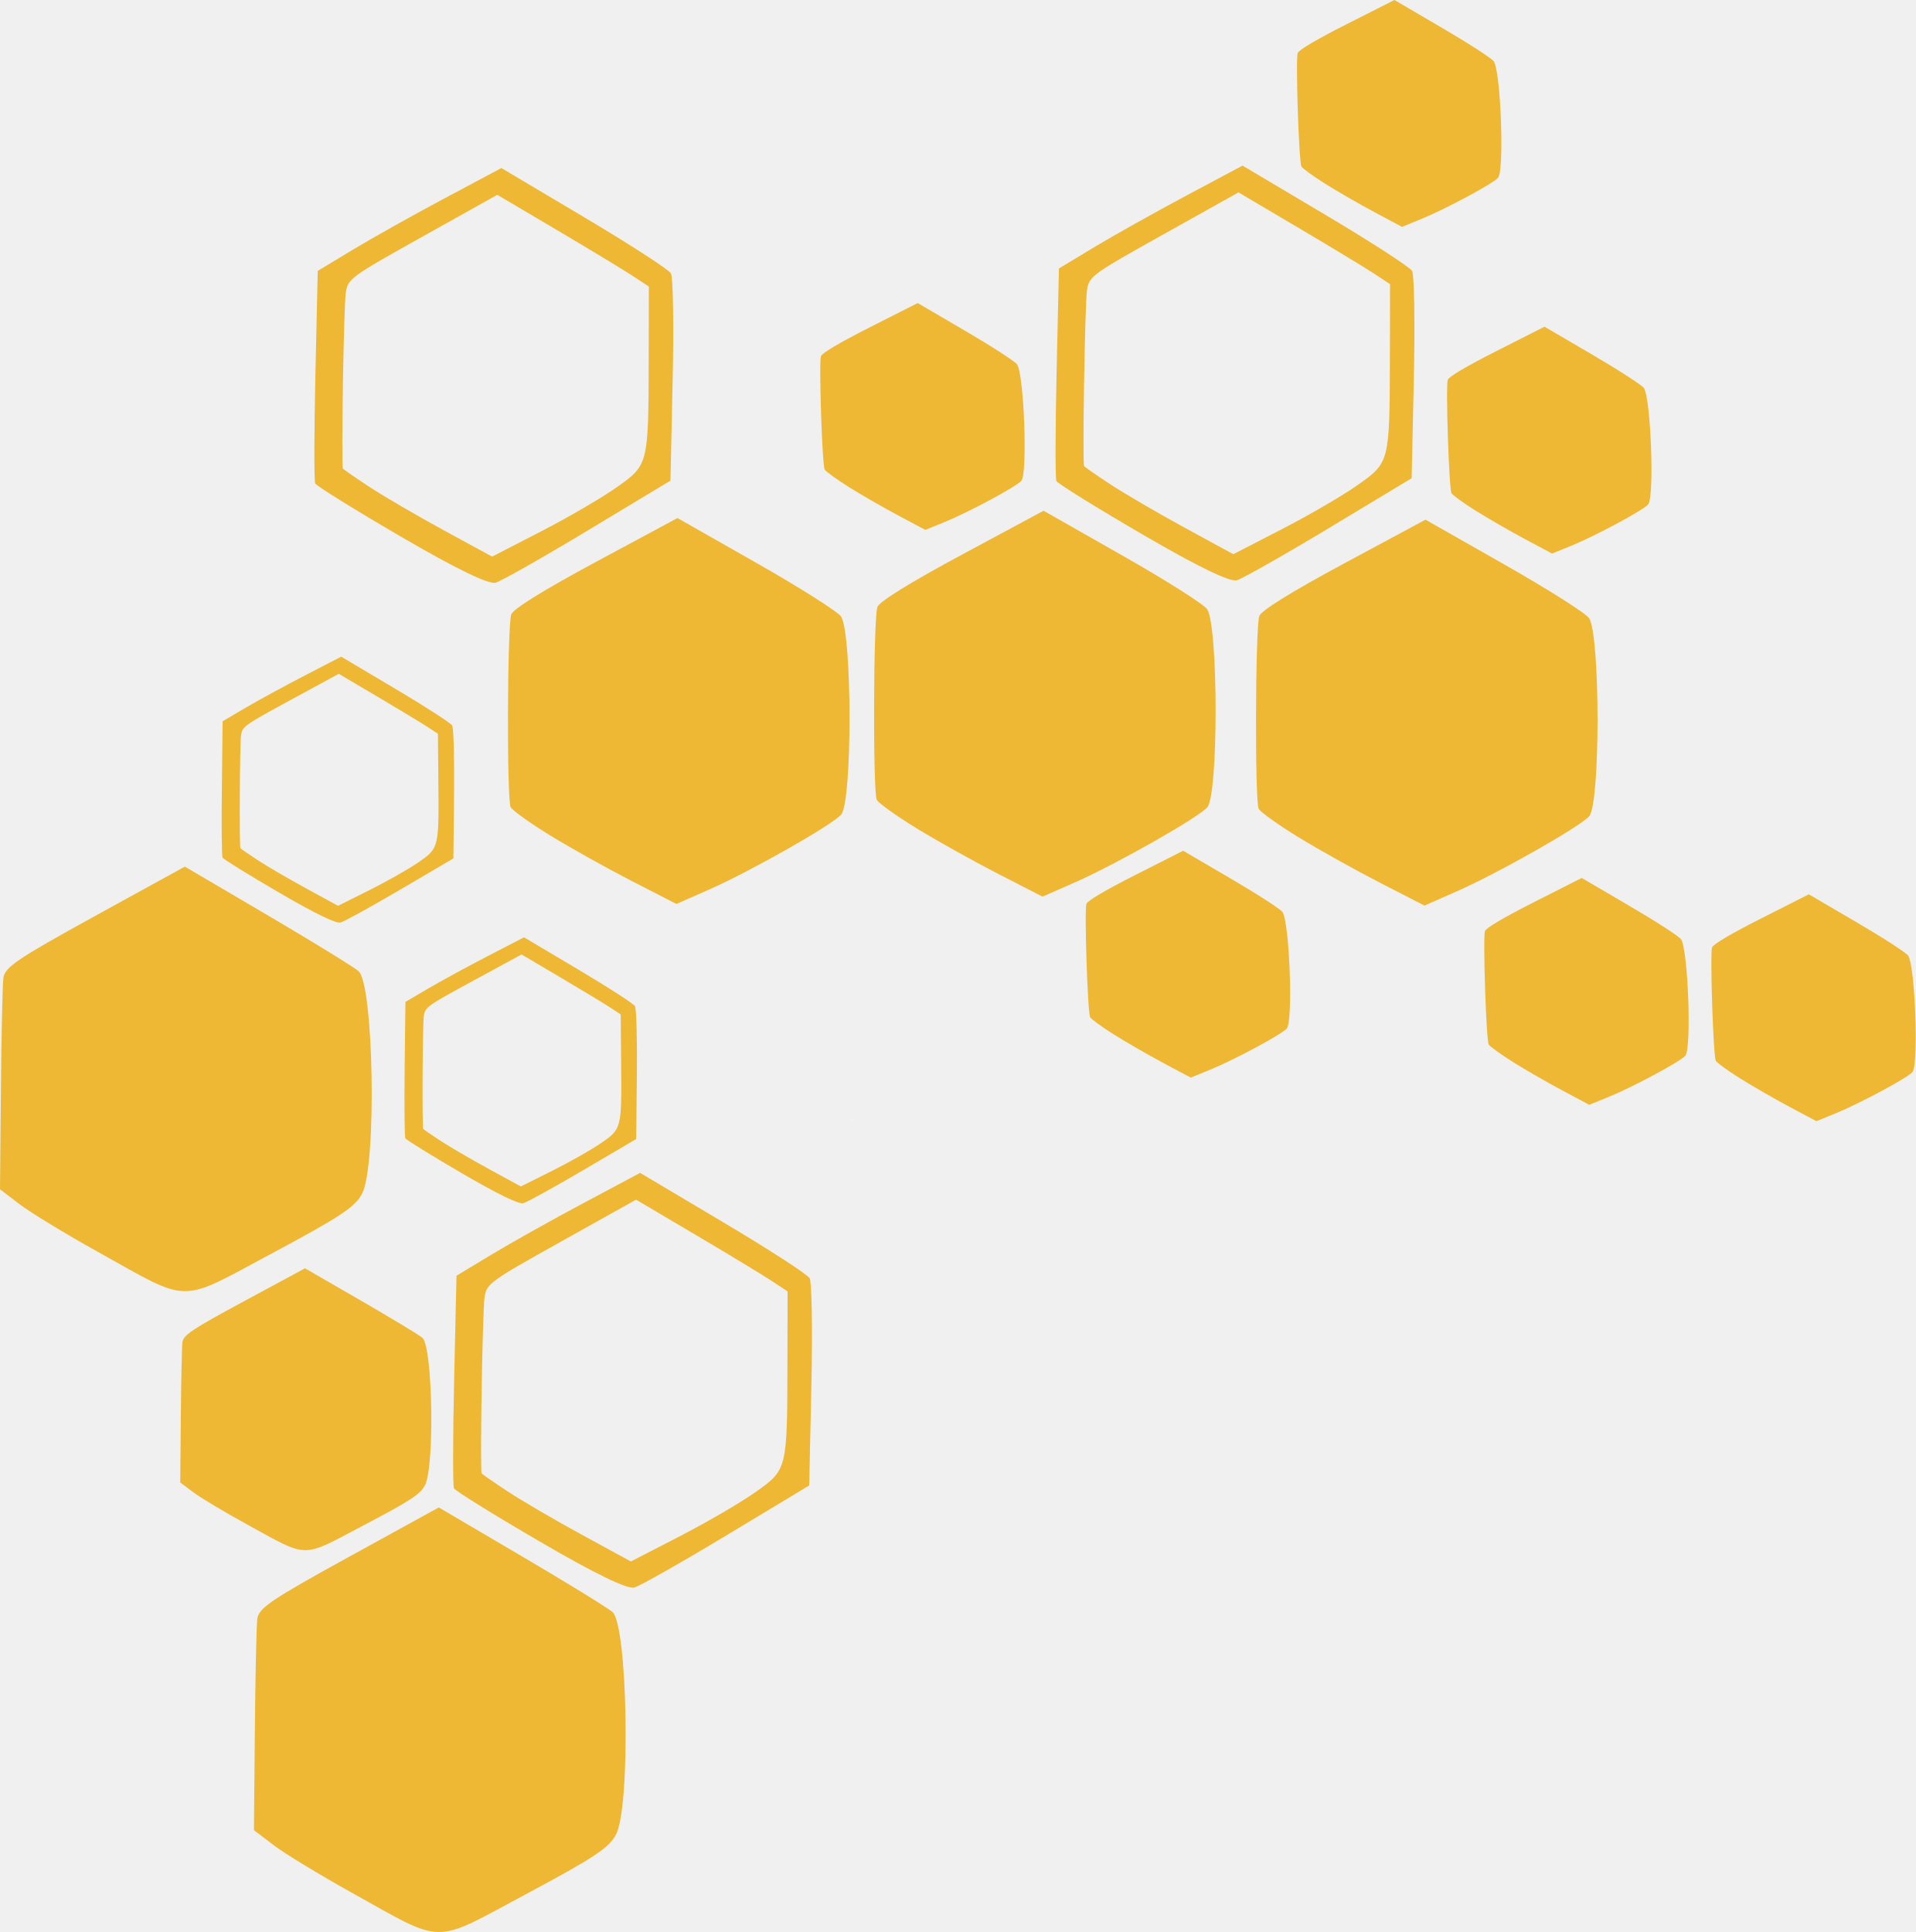
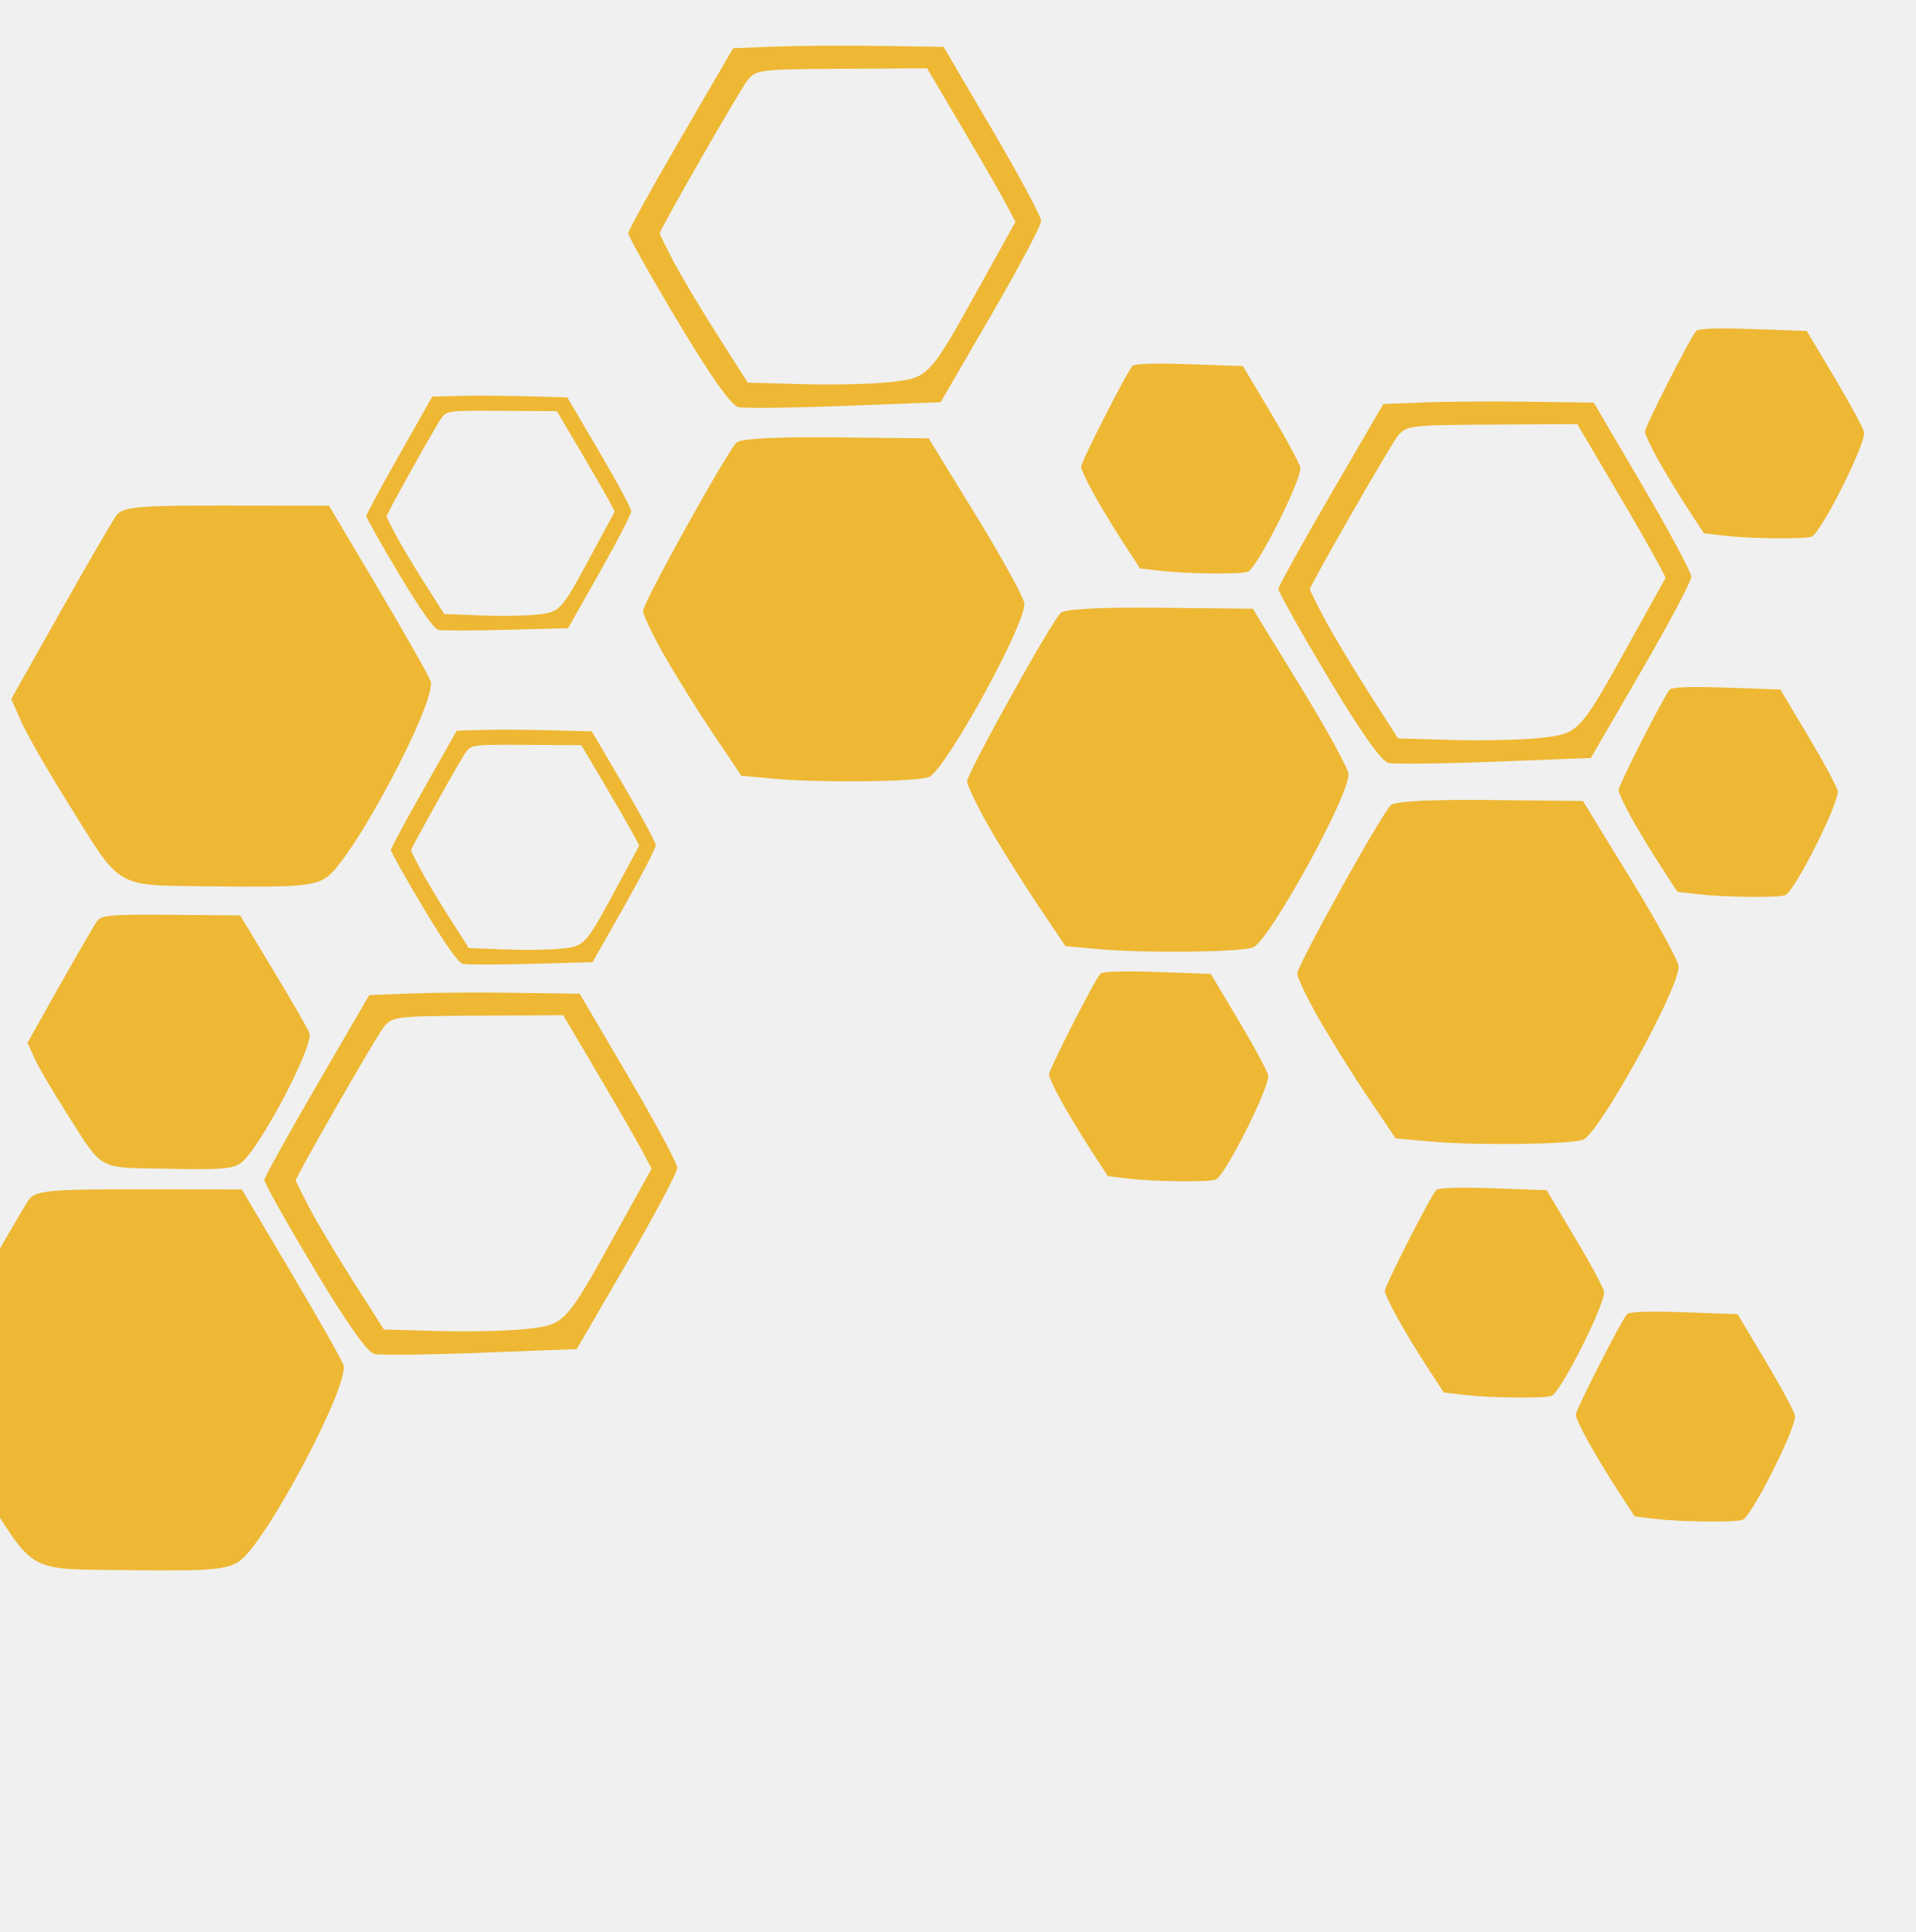
<svg xmlns="http://www.w3.org/2000/svg" width="192.479mm" height="194.135mm" viewBox="0 0 192.479 194.135" version="1.1" id="svg1" xml:space="preserve">
  <defs id="defs1">
    <rect x="335.041" y="329.765" width="519.709" height="387.803" id="rect33" />
    <rect x="907.513" y="753.183" width="342.955" height="183.349" id="rect27" />
    <rect x="251.94" y="542.133" width="189.945" height="64.634" id="rect32" />
    <rect x="39" y="42" width="130.252" height="37.911" id="rect3" />
    <rect x="38" y="159" width="59" height="32" id="rect2" />
    <rect x="170" y="151" width="121" height="59" id="rect1" />
    <rect x="39" y="42" width="96" height="41" id="rect3-9" />
    <rect x="39" y="42" width="96" height="41" id="rect3-8" />
    <rect x="39" y="42" width="96" height="41" id="rect3-8-3" />
    <rect x="39" y="42" width="130.252" height="37.911" id="rect3-88" />
    <rect x="38" y="159" width="59" height="32" id="rect2-2" />
    <rect x="170" y="151" width="121" height="59" id="rect1-4" />
    <rect x="39" y="42" width="96" height="41" id="rect3-9-5" />
    <rect x="39" y="42" width="96" height="41" id="rect3-8-5" />
    <rect x="39" y="42" width="96" height="41" id="rect3-8-3-1" />
    <rect x="39" y="42" width="130.252" height="37.911" id="rect3-4" />
    <rect x="38" y="159" width="59" height="32" id="rect2-23" />
    <rect x="170" y="151" width="121" height="59" id="rect1-2" />
    <rect x="39" y="42" width="96" height="41" id="rect3-9-2" />
    <rect x="39" y="42" width="96" height="41" id="rect3-8-1" />
    <rect x="39" y="42" width="96" height="41" id="rect3-8-3-6" />
  </defs>
  <g id="layer1" transform="translate(273.2087,-137.6151)">
-     <g id="g1" transform="matrix(0.3850847,-0.0720201,0.07248669,0.3875795,-267.7936,54.27999)" style="stroke-width:0.673">
+     <g id="g1" transform="matrix(0.3719779,0.1229209,-0.1237172,0.3743878,-169.3692,32.84998)" style="stroke-width:0.673">
      <path d="m -3.266,572.122 5.497,-25.947 9.844,-3.662 c 5.414,-2.013 16.92,-5.876 25.57,-8.581 l 15.726,-4.92 18.557,16.206 c 10.207,8.913 18.855,17.07 19.219,18.127 0.364,1.056 -1.713,13.165 -4.615,26.908 l -5.277,24.987 -23.036,8.549 c -12.67,4.702 -24.298,8.671 -25.839,8.819 -1.849,0.178 -9.214,-5.234 -21.641,-15.901 -10.361,-8.894 -18.987,-16.726 -19.17,-17.405 -0.183,-0.679 2.141,-12.91 5.164,-27.181 z m 8.256,30.51 c 3.077,2.95 10.574,9.396 16.661,14.324 l 11.066,8.961 13.479,-4.008 c 7.414,-2.205 16.916,-5.572 21.116,-7.484 9.135,-4.157 9.146,-4.181 14.157,-30.486 l 3.491,-18.326 -3.585,-3.439 c -1.972,-1.891 -9.595,-8.659 -16.94,-15.04 l -13.355,-11.601 -20.791,6.955 c -20.181,6.75 -20.828,7.059 -22.022,10.492 -1.167,3.354 -9.311,43.008 -9.012,43.877 0.078,0.226 2.659,2.825 5.736,5.774 z" style="fill:#eeb834;fill-opacity:1;stroke-width:0.56" id="path1-7" />
      <path style="fill:#eeb834;fill-opacity:1;stroke-width:0.611" d="m 46.61,440.276 c 4.469,4.017 12.73,10.852 18.358,15.189 l 10.233,7.885 8.926,-2.078 c 11.324,-2.636 34.332,-10.511 36.852,-12.613 3.418,-2.851 11.222,-44.419 9.304,-49.555 -0.484,-1.295 -8.921,-9.109 -18.75,-17.365 L 93.663,366.729 71.02,373.9 c -14.451,4.577 -23.059,7.895 -23.794,9.172 -1.552,2.695 -9.883,46.181 -9.245,48.258 0.278,0.904 4.161,4.93 8.629,8.947 z" id="path142" />
      <path style="fill:#eeb834;fill-opacity:1;stroke-width:0.361" d="m 138.314,366.974 c 2.707,2.485 7.698,6.726 11.092,9.425 l 6.171,4.907 5.193,-1.055 c 6.588,-1.338 19.92,-5.558 21.354,-6.758 1.945,-1.629 5.644,-26.232 4.41,-29.331 -0.311,-0.781 -5.427,-5.61 -11.368,-10.729 l -10.802,-9.309 -13.132,3.808 c -8.382,2.43 -13.362,4.23 -13.766,4.976 -0.853,1.574 -4.821,27.31 -4.403,28.559 0.182,0.544 2.545,3.022 5.252,5.507 z" id="path142-6" />
      <path style="fill:#eeb834;fill-opacity:1;stroke-width:0.361" d="m 272.781,313.393 c 2.707,2.485 7.698,6.726 11.092,9.425 l 6.171,4.907 5.193,-1.055 c 6.588,-1.338 19.92,-5.558 21.354,-6.758 1.945,-1.629 5.644,-26.232 4.41,-29.331 -0.311,-0.781 -5.427,-5.61 -11.368,-10.729 l -10.802,-9.309 -13.132,3.808 c -8.382,2.43 -13.362,4.23 -13.766,4.976 -0.853,1.574 -4.821,27.31 -4.403,28.559 0.182,0.544 2.545,3.022 5.252,5.507 z" id="path142-6-3" />
      <path style="fill:#eeb834;fill-opacity:1;stroke-width:0.361" d="m 295.212,402.261 c 2.707,2.485 7.698,6.726 11.092,9.425 l 6.171,4.907 5.193,-1.055 c 6.588,-1.338 19.92,-5.558 21.354,-6.758 1.945,-1.629 5.644,-26.232 4.41,-29.331 -0.311,-0.781 -5.427,-5.61 -11.368,-10.729 l -10.802,-9.309 -13.132,3.808 c -8.382,2.43 -13.362,4.23 -13.766,4.976 -0.853,1.574 -4.821,27.31 -4.403,28.559 0.182,0.544 2.545,3.022 5.252,5.507 z" id="path142-6-3-6" />
      <path style="fill:#eeb834;fill-opacity:1;stroke-width:0.361" d="m 179.408,516.608 c 2.707,2.485 7.698,6.726 11.092,9.425 l 6.171,4.907 5.193,-1.055 c 6.588,-1.338 19.92,-5.558 21.354,-6.758 1.945,-1.629 5.644,-26.232 4.41,-29.331 -0.311,-0.781 -5.427,-5.61 -11.368,-10.729 l -10.802,-9.309 -13.132,3.808 c -8.382,2.43 -13.362,4.23 -13.766,4.976 -0.853,1.574 -4.821,27.31 -4.403,28.559 0.182,0.544 2.545,3.022 5.252,5.507 z" id="path142-6-5" />
      <path style="fill:#eeb834;fill-opacity:1;stroke-width:0.361" d="m 278.595,542.094 c 2.707,2.485 7.698,6.726 11.092,9.425 l 6.171,4.907 5.193,-1.055 c 6.588,-1.338 19.92,-5.558 21.354,-6.758 1.945,-1.629 5.644,-26.232 4.41,-29.331 -0.311,-0.781 -5.427,-5.61 -11.368,-10.729 l -10.802,-9.309 -13.132,3.808 c -8.382,2.43 -13.361,4.23 -13.766,4.976 -0.853,1.574 -4.821,27.31 -4.403,28.559 0.182,0.544 2.545,3.022 5.252,5.507 z" id="path142-6-5-9" />
      <path style="fill:#eeb834;fill-opacity:1;stroke-width:0.361" d="m 335.073,556.827 c 2.707,2.485 7.698,6.726 11.092,9.425 l 6.171,4.907 5.193,-1.055 c 6.588,-1.338 19.92,-5.558 21.354,-6.758 1.945,-1.629 5.644,-26.232 4.41,-29.331 -0.311,-0.781 -5.427,-5.61 -11.368,-10.729 l -10.802,-9.309 -13.132,3.808 c -8.382,2.43 -13.362,4.23 -13.766,4.976 -0.853,1.574 -4.821,27.31 -4.403,28.559 0.182,0.544 2.545,3.022 5.252,5.507 z" id="path142-6-5-8" />
      <path d="m 9.138,313.911 5.497,-25.947 9.844,-3.662 c 5.414,-2.013 16.921,-5.876 25.57,-8.581 l 15.726,-4.92 18.557,16.206 c 10.207,8.913 18.855,17.07 19.219,18.127 0.364,1.056 -1.713,13.165 -4.615,26.908 l -5.277,24.987 -23.036,8.549 c -12.67,4.702 -24.298,8.671 -25.839,8.819 -1.849,0.178 -9.214,-5.234 -21.641,-15.901 C 12.783,349.602 4.156,341.77 3.973,341.091 3.79,340.412 6.114,328.181 9.138,313.91 Z m 8.256,30.51 c 3.077,2.95 10.574,9.396 16.661,14.324 l 11.066,8.961 13.479,-4.008 c 7.414,-2.205 16.916,-5.572 21.116,-7.484 9.135,-4.157 9.146,-4.181 14.157,-30.486 l 3.491,-18.326 -3.585,-3.439 c -1.972,-1.891 -9.595,-8.659 -16.94,-15.04 l -13.355,-11.601 -20.791,6.955 c -20.181,6.75 -20.828,7.059 -22.022,10.492 -1.167,3.354 -9.311,43.008 -9.012,43.877 0.078,0.226 2.659,2.825 5.736,5.774 z" style="fill:#eeb834;fill-opacity:1;stroke-width:0.56" id="path1-7-7" />
      <path d="m -1.071,491.864 3.338,-16.671 6.338,-2.277 c 3.486,-1.252 10.897,-3.643 16.47,-5.314 l 10.133,-3.038 12.142,10.598 c 6.678,5.829 12.342,11.157 12.587,11.841 0.245,0.683 -0.997,8.468 -2.759,17.298 l -3.203,16.055 -14.831,5.315 c -8.157,2.923 -15.647,5.383 -16.643,5.465 -1.195,0.099 -6.005,-3.45 -14.135,-10.427 -6.778,-5.817 -12.425,-10.936 -12.549,-11.375 -0.124,-0.439 1.276,-8.3 3.112,-17.469 z m 5.599,19.727 c 2.015,1.926 6.92,6.143 10.899,9.369 l 7.235,5.867 8.687,-2.469 c 4.778,-1.358 10.897,-3.448 13.598,-4.644 5.875,-2.602 5.882,-2.617 8.902,-19.523 l 2.104,-11.778 -2.349,-2.246 c -1.292,-1.235 -6.281,-5.66 -11.086,-9.833 l -8.738,-7.587 -13.393,4.306 c -12.999,4.18 -13.415,4.373 -14.159,6.575 -0.727,2.151 -5.662,27.632 -5.461,28.195 0.052,0.146 1.744,1.842 3.76,3.769 z" style="fill:#eeb834;fill-opacity:1;stroke-width:0.361" id="path1-7-2" />
      <path d="m -33.919,412.999 3.338,-16.671 6.338,-2.277 c 3.486,-1.252 10.897,-3.643 16.47,-5.314 l 10.133,-3.038 12.142,10.598 c 6.678,5.829 12.342,11.157 12.587,11.841 0.245,0.683 -0.997,8.468 -2.759,17.298 l -3.203,16.055 -14.831,5.315 c -8.157,2.923 -15.647,5.383 -16.643,5.465 -1.195,0.099 -6.005,-3.45 -14.135,-10.427 -6.778,-5.817 -12.425,-10.936 -12.549,-11.375 -0.124,-0.439 1.276,-8.3 3.112,-17.469 z m 5.599,19.727 c 2.015,1.926 6.92,6.143 10.899,9.369 l 7.235,5.867 8.687,-2.469 c 4.778,-1.358 10.897,-3.448 13.598,-4.644 5.875,-2.602 5.882,-2.617 8.902,-19.523 l 2.104,-11.778 -2.349,-2.246 c -1.292,-1.235 -6.281,-5.66 -11.086,-9.833 l -8.738,-7.587 -13.393,4.306 c -12.999,4.18 -13.415,4.373 -14.159,6.575 -0.727,2.151 -5.662,27.632 -5.461,28.195 0.052,0.146 1.744,1.842 3.76,3.769 z" style="fill:#eeb834;fill-opacity:1;stroke-width:0.361" id="path1-7-2-5" />
      <path d="m 196.1,348.025 5.497,-25.947 9.844,-3.662 c 5.414,-2.013 16.921,-5.876 25.57,-8.581 l 15.726,-4.92 18.557,16.206 c 10.207,8.913 18.855,17.07 19.219,18.127 0.364,1.056 -1.713,13.165 -4.615,26.908 l -5.277,24.987 -23.036,8.549 c -12.67,4.702 -24.298,8.671 -25.839,8.819 -1.849,0.178 -9.214,-5.234 -21.641,-15.901 -10.36,-8.894 -18.987,-16.726 -19.17,-17.405 -0.183,-0.679 2.141,-12.91 5.164,-27.181 z m 8.256,30.51 c 3.077,2.95 10.574,9.396 16.66,14.324 l 11.066,8.961 13.479,-4.008 c 7.414,-2.204 16.916,-5.572 21.116,-7.484 9.135,-4.157 9.146,-4.181 14.157,-30.486 l 3.491,-18.326 -3.585,-3.439 c -1.972,-1.891 -9.595,-8.659 -16.94,-15.04 l -13.355,-11.602 -20.791,6.955 c -20.181,6.75 -20.828,7.059 -22.022,10.492 -1.167,3.354 -9.311,43.008 -9.012,43.877 0.078,0.226 2.659,2.825 5.736,5.774 z" style="fill:#eeb834;fill-opacity:1;stroke-width:0.56" id="path1-7-4" />
      <path style="fill:#eeb834;fill-opacity:1;stroke-width:0.673" d="m -87.13,523.331 c 21.3,17.557 17.651,16.846 43.976,8.572 19.083,-5.998 23.217,-7.75 25.546,-10.832 5.035,-6.66 12.726,-51.831 9.499,-55.796 -1.078,-1.324 -10.26,-9.586 -20.404,-18.359 l -18.445,-15.951 -25.017,8.179 c -21.618,7.067 -25.15,8.598 -25.997,11.267 -0.539,1.698 -3.189,14.257 -5.889,27.907 l -4.909,24.819 4.245,4.677 c 2.335,2.572 10.163,9.555 17.396,15.517 z" id="path144-6" />
      <path style="fill:#eeb834;fill-opacity:1;stroke-width:0.451" d="m -62.499,598.493 c 14.421,11.718 11.956,11.236 29.706,5.802 12.867,-3.939 15.653,-5.094 17.218,-7.136 3.383,-4.413 8.463,-34.41 6.276,-37.052 -0.731,-0.882 -6.949,-6.394 -13.818,-12.248 l -12.49,-10.644 -16.867,5.374 c -14.575,4.644 -16.956,5.653 -17.521,7.424 -0.36,1.127 -2.118,9.466 -3.907,18.53 l -3.253,16.48 2.877,3.118 c 1.582,1.715 6.884,6.374 11.781,10.353 z" id="path144-6-2" />
      <path style="fill:#eeb834;fill-opacity:1;stroke-width:0.673" d="m -53.334,695.758 c 21.3,17.557 17.651,16.846 43.976,8.572 19.083,-5.998 23.217,-7.75 25.546,-10.832 5.035,-6.66 12.726,-51.831 9.499,-55.796 -1.078,-1.324 -10.26,-9.586 -20.404,-18.359 l -18.445,-15.951 -25.017,8.179 c -21.618,7.067 -25.15,8.598 -25.997,11.267 -0.539,1.698 -3.189,14.257 -5.889,27.907 l -4.909,24.819 4.245,4.677 c 2.335,2.572 10.163,9.555 17.396,15.517 z" id="path144-6-5" />
      <path style="fill:#eeb834;fill-opacity:1;stroke-width:0.611" d="m 139.248,455.593 c 4.469,4.017 12.73,10.852 18.358,15.189 l 10.233,7.885 8.926,-2.078 c 11.325,-2.636 34.332,-10.511 36.852,-12.613 3.418,-2.851 11.222,-44.419 9.304,-49.555 -0.484,-1.295 -8.921,-9.109 -18.75,-17.365 l -17.871,-15.01 -22.642,7.171 c -14.451,4.577 -23.059,7.895 -23.794,9.172 -1.552,2.695 -9.883,46.181 -9.245,48.258 0.278,0.904 4.161,4.93 8.629,8.947 z" id="path142-2" />
      <path style="fill:#eeb834;fill-opacity:1;stroke-width:0.611" d="m 235.106,475.722 c 4.469,4.017 12.73,10.852 18.358,15.189 l 10.233,7.885 8.926,-2.078 c 11.325,-2.636 34.332,-10.511 36.852,-12.613 3.418,-2.851 11.222,-44.419 9.304,-49.555 -0.484,-1.295 -8.921,-9.109 -18.75,-17.365 l -17.871,-15.01 -22.642,7.171 c -14.451,4.577 -23.059,7.895 -23.794,9.172 -1.552,2.695 -9.883,46.181 -9.245,48.258 0.278,0.904 4.161,4.93 8.629,8.947 z" id="path142-2-6" />
      <rect style="opacity:0.476;fill:#ffffff;fill-opacity:1;stroke:none;stroke-width:1.616;stroke-miterlimit:3.4;stroke-dasharray:none;stroke-opacity:1" id="rect147" width="0.267" height="0.668" x="219.954" y="489.936" transform="matrix(0.977031,0.2130972,-0.2157392,0.976451,0,0)" />
    </g>
  </g>
</svg>
